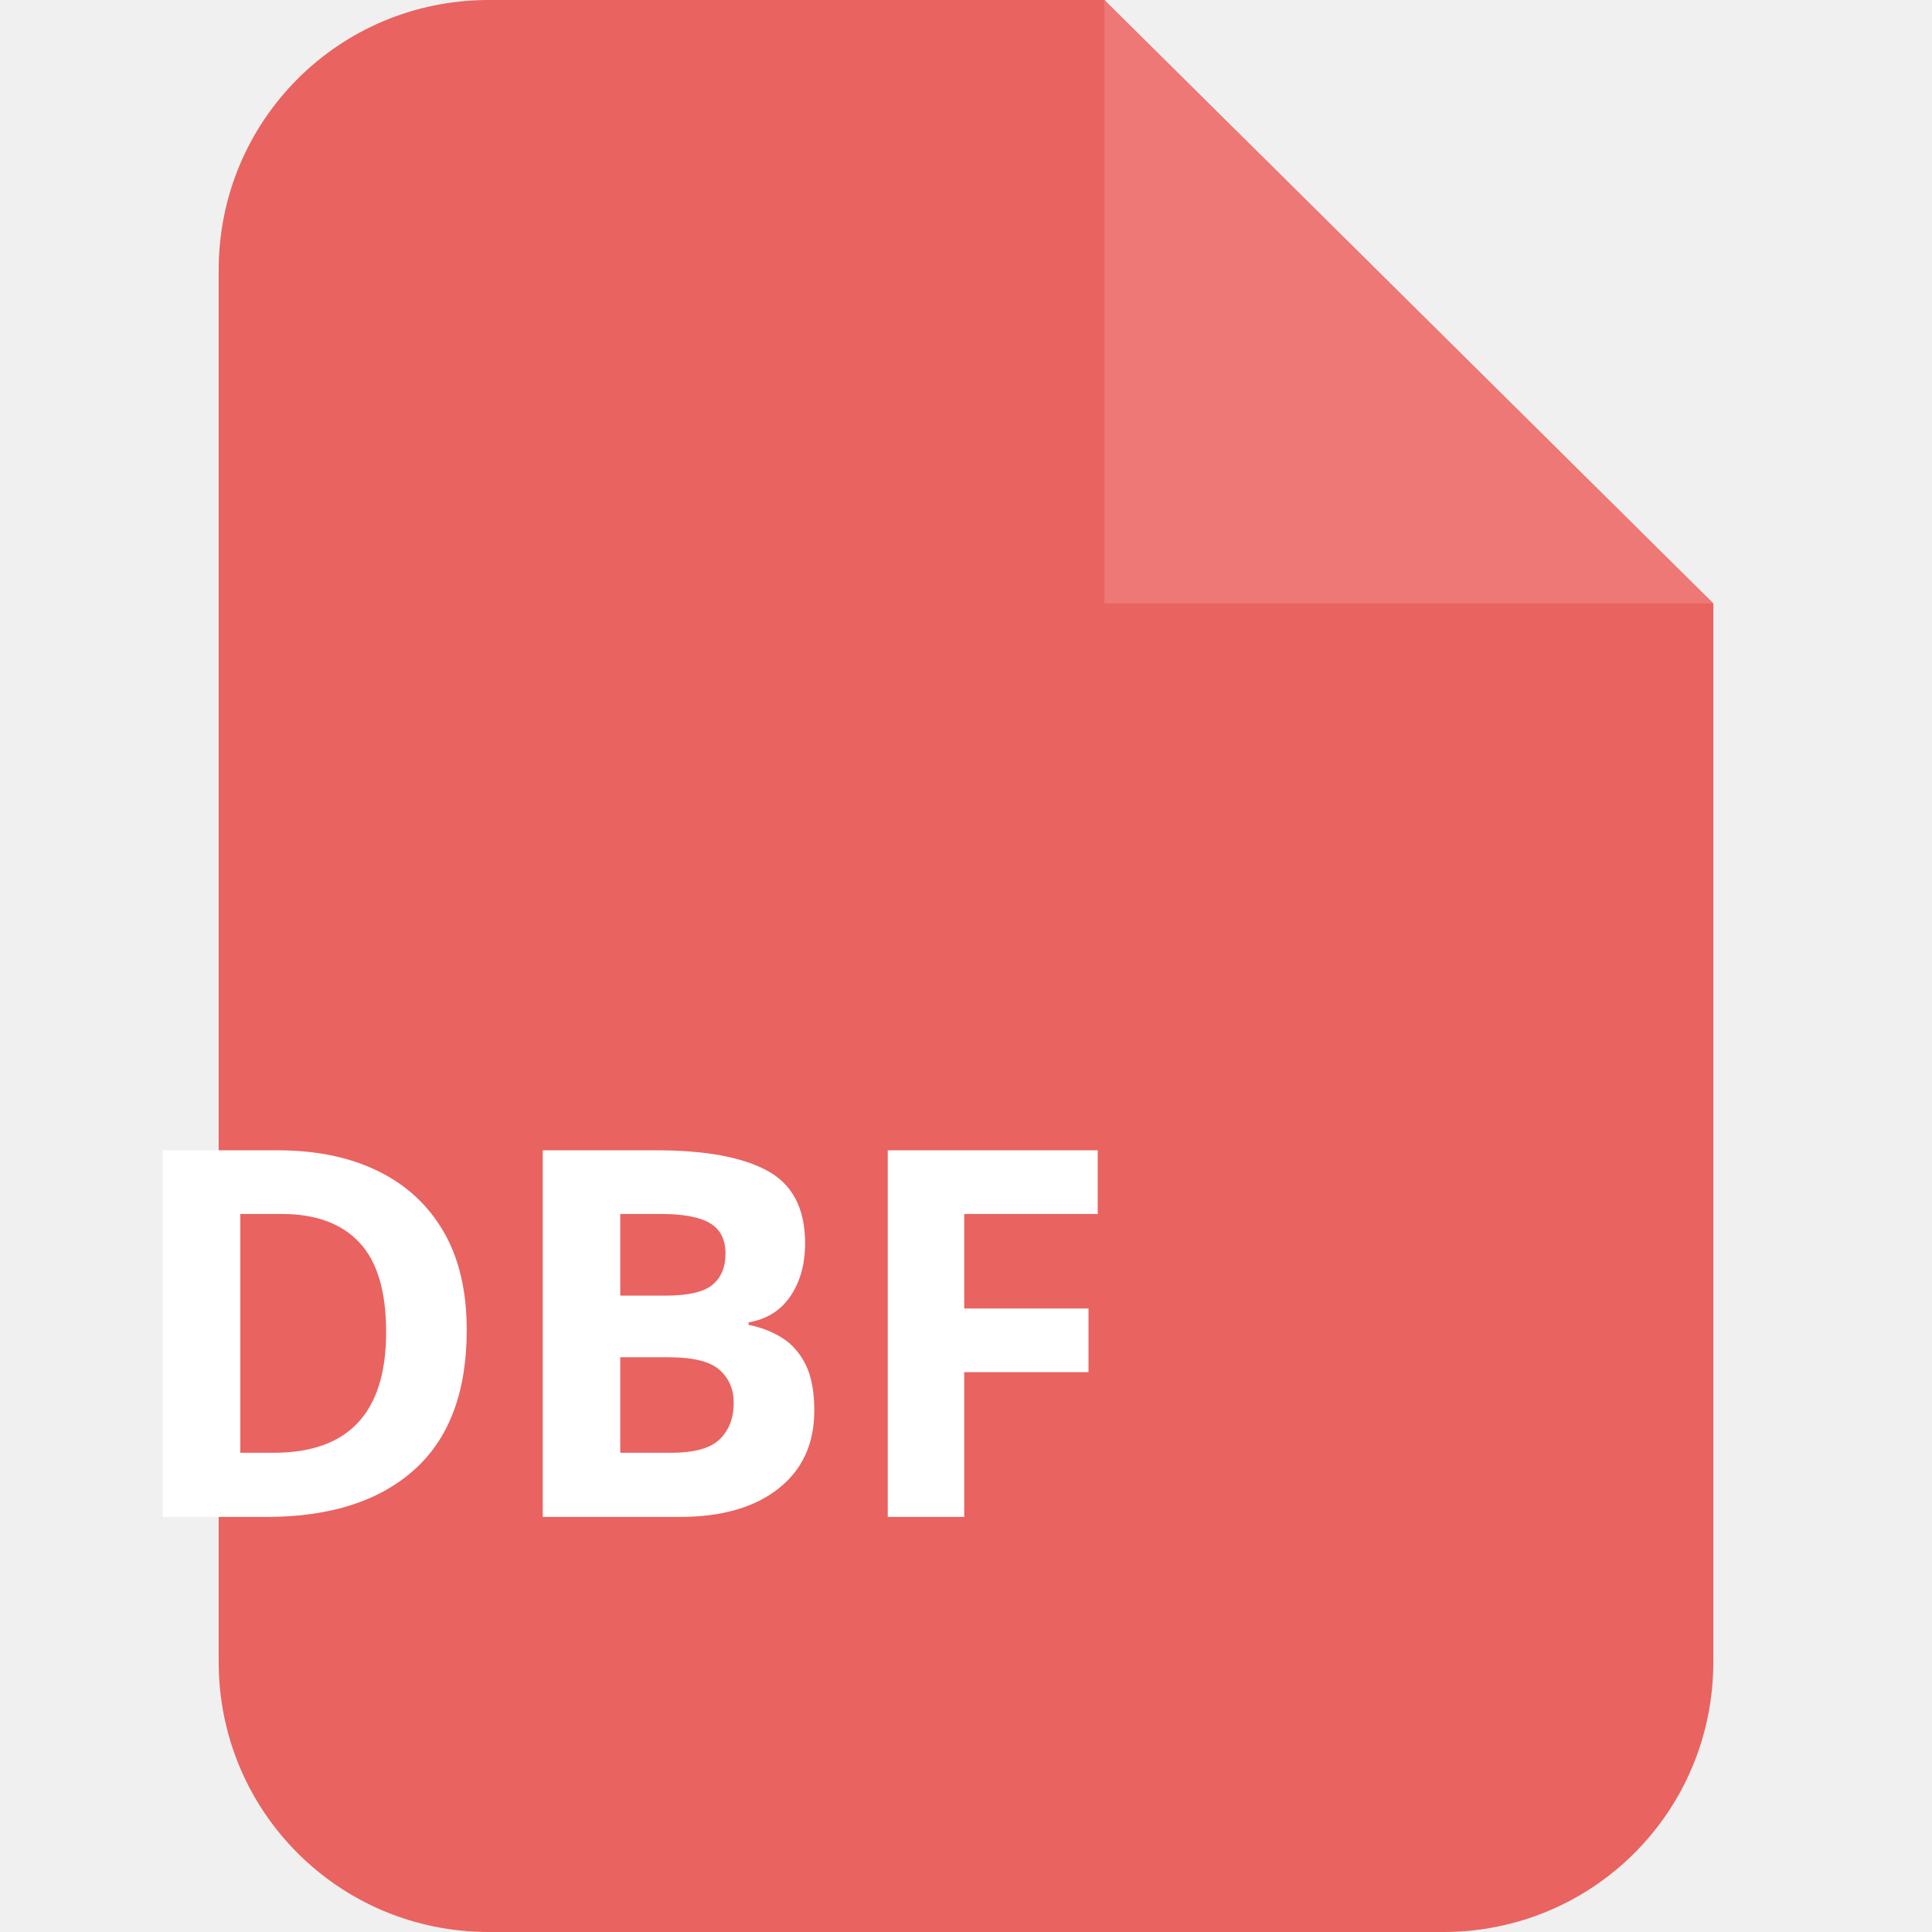
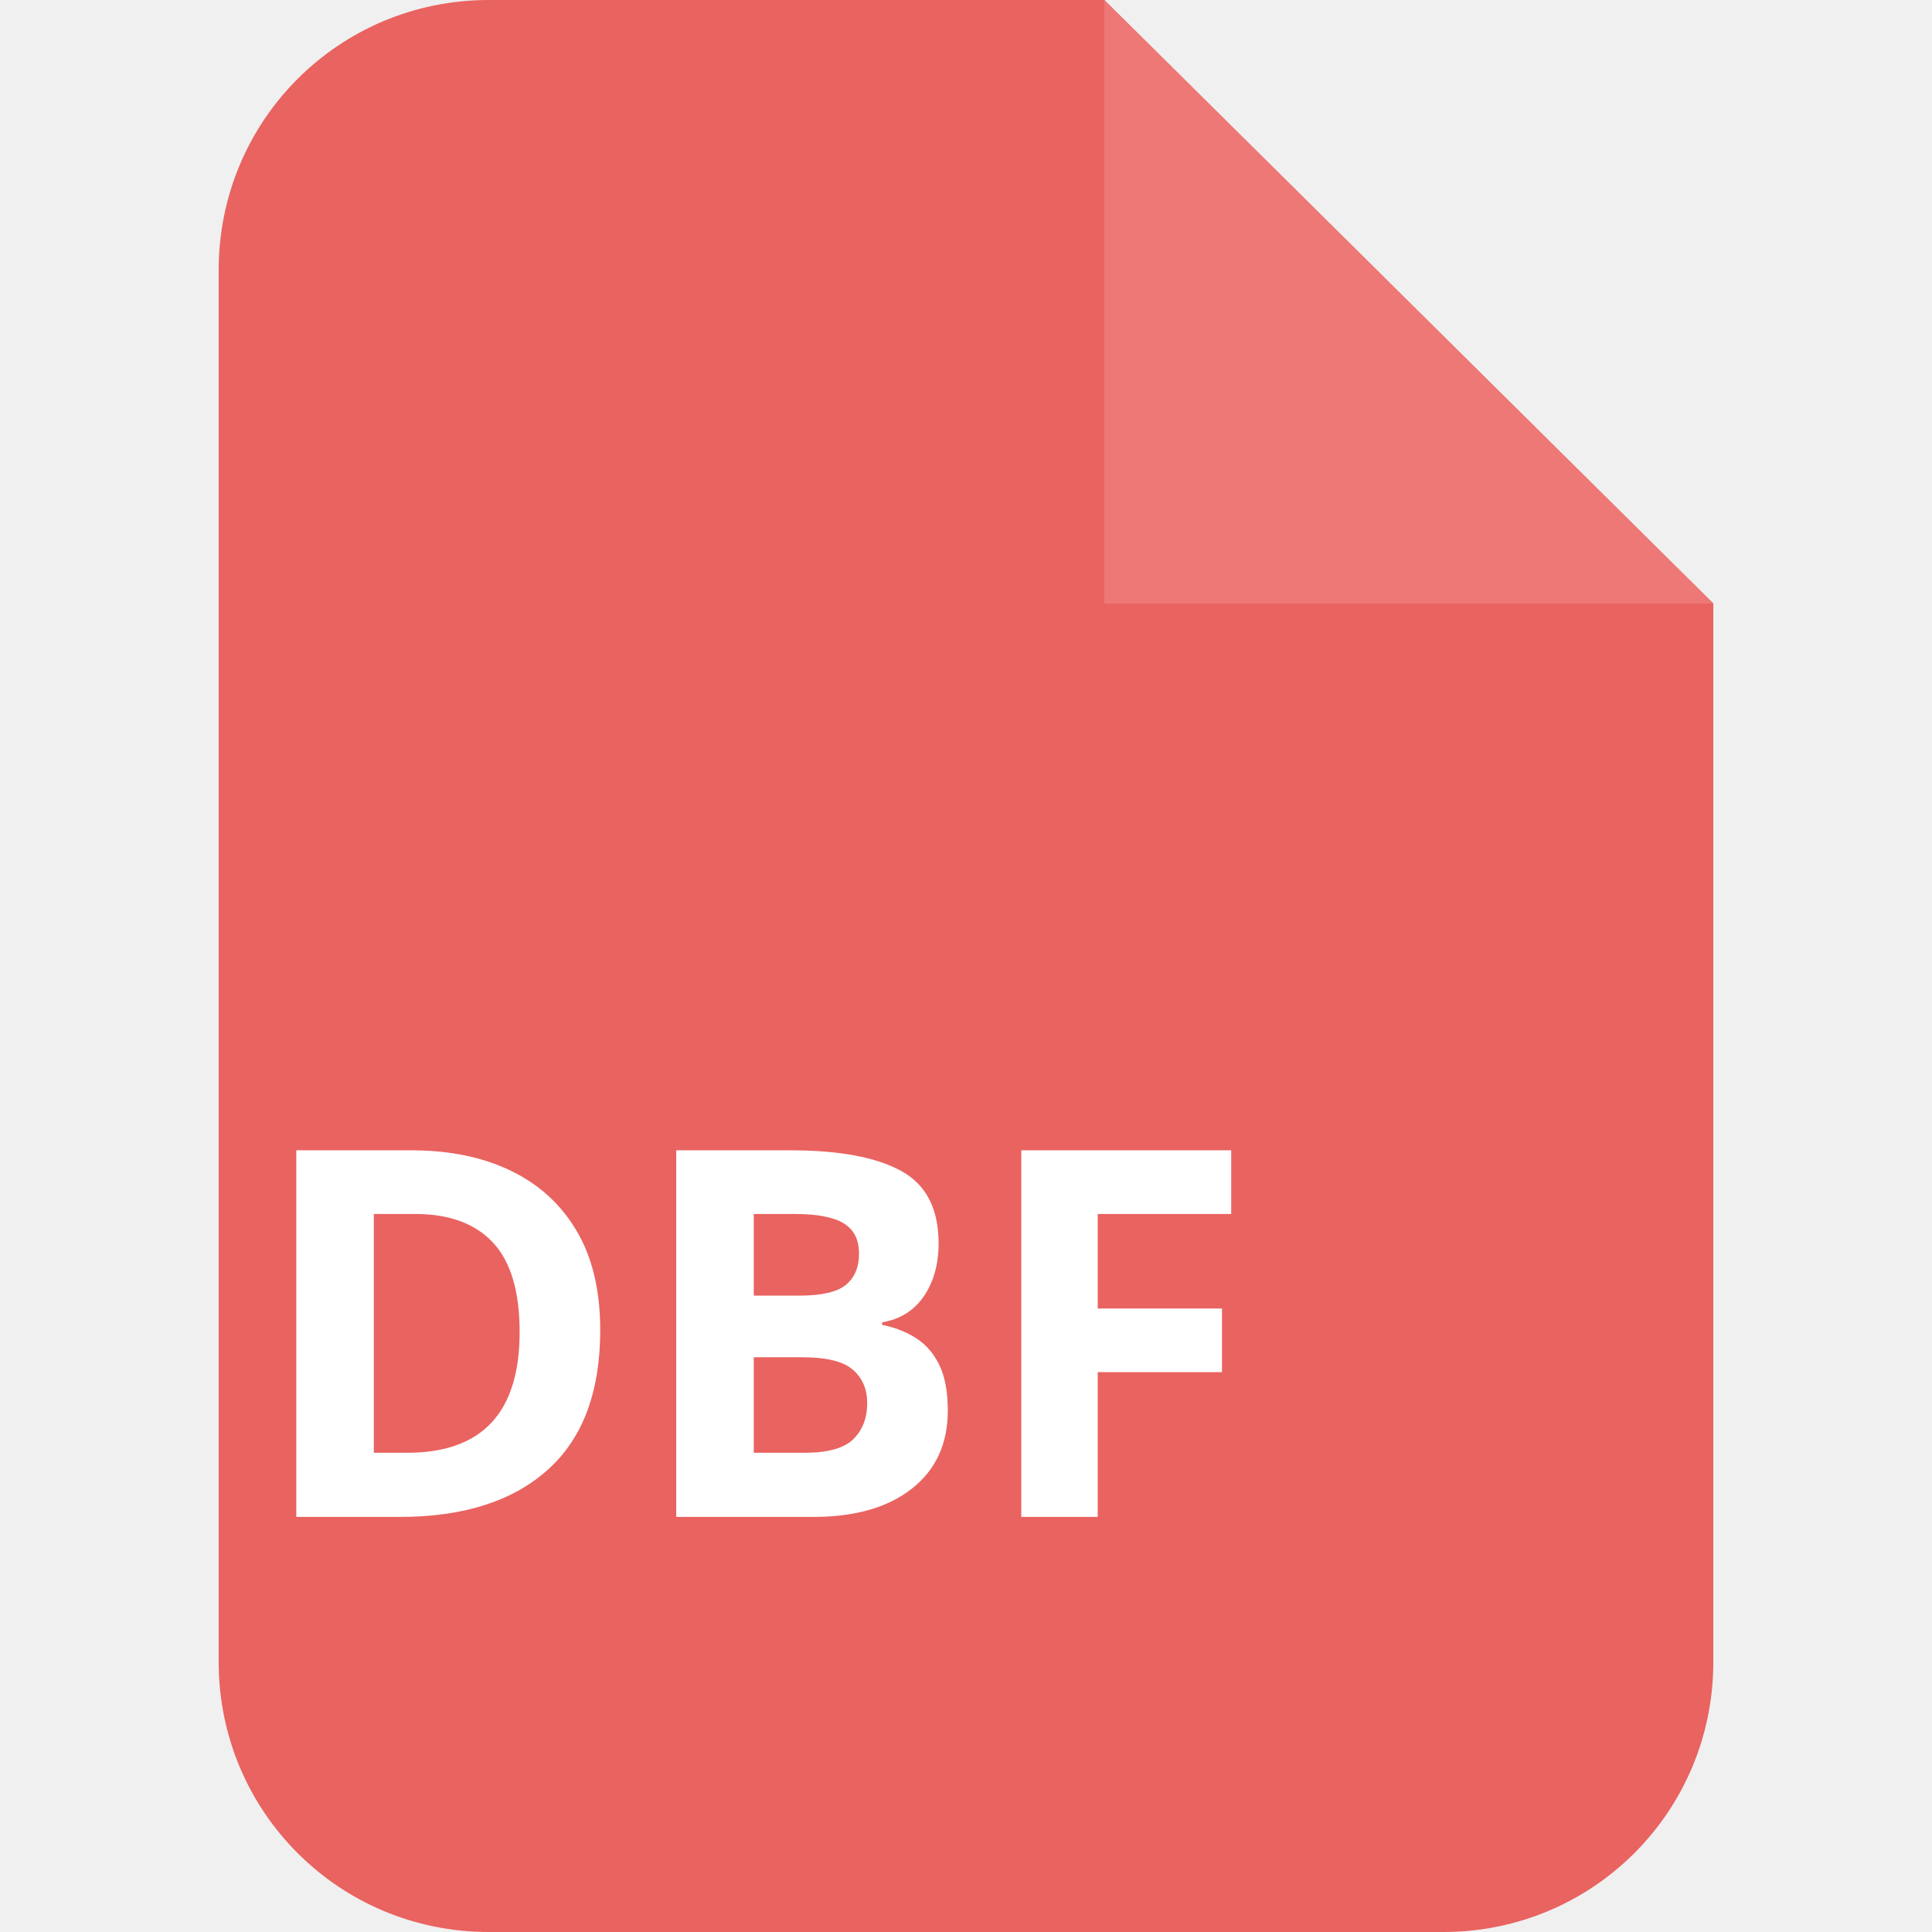
<svg xmlns="http://www.w3.org/2000/svg" width="512" height="512" viewBox="0 0 512 512" version="1.1" id="svg5">
  <defs id="defs2" />
-   <g id="layer1">
-     <path id="rect31" style="opacity:1;fill:#e96360;fill-opacity:1" d="M 129.505,0 C 89.866,0 57.954,31.912 57.954,71.551 V 440.449 C 57.954,480.088 89.866,512 129.505,512 h 252.99 c 39.639,0 71.551,-31.912 71.551,-71.551 V 159.938 L 292.655,0 Z" />
-     <path id="rect2643" d="M 454.046,159.938 H 292.655 V 0" style="fill:#ed7875;fill-opacity:1;stroke-width:0.822" />
-     <text xml:space="preserve" style="font-style:normal;font-weight:normal;font-size:136.063px;line-height:1.25;font-family:sans-serif;fill:#000000;fill-opacity:1;stroke:none" x="252.745" y="402" id="text4811">
-       <tspan id="tspan4809" x="252.745" y="402" style="font-style:normal;font-variant:normal;font-weight:bold;font-stretch:normal;font-size:136.063px;font-family:'Microsoft YaHei';-inkscape-font-specification:'Microsoft YaHei Bold';text-align:center;text-anchor:middle;fill:#ffffff">DBF</tspan>
-     </text>
-   </g>
+   <path id="rect31" style="fill:#e96360;fill-opacity:1" d="M 129.505,0 C 89.866,0 57.954,31.912 57.954,71.551 V 440.449 C 57.954,480.088 89.866,512 129.505,512 h 252.99 c 39.639,0 71.551,-31.912 71.551,-71.551 V 159.938 L 292.655,0 Z" />
+   <path id="rect2643" d="M 454.046,159.938 H 292.655 V 0" style="fill:#ed7875;fill-opacity:1;stroke-width:0.822" />
+   <text xml:space="preserve" style="font-style:normal;font-weight:normal;font-size:136.063px;line-height:1.25;font-family:sans-serif;fill:#000000;fill-opacity:1;stroke:none" x="252.745" y="402" id="text4811">
+     <tspan id="tspan4809" x="252.745" y="402" style="font-style:normal;font-variant:normal;font-weight:bold;font-stretch:normal;font-size:136.063px;font-family:'Microsoft YaHei';-inkscape-font-specification:'Microsoft YaHei Bold';text-align:center;text-anchor:middle;fill:#ffffff">DBF</tspan>
+   </text>
</svg>
